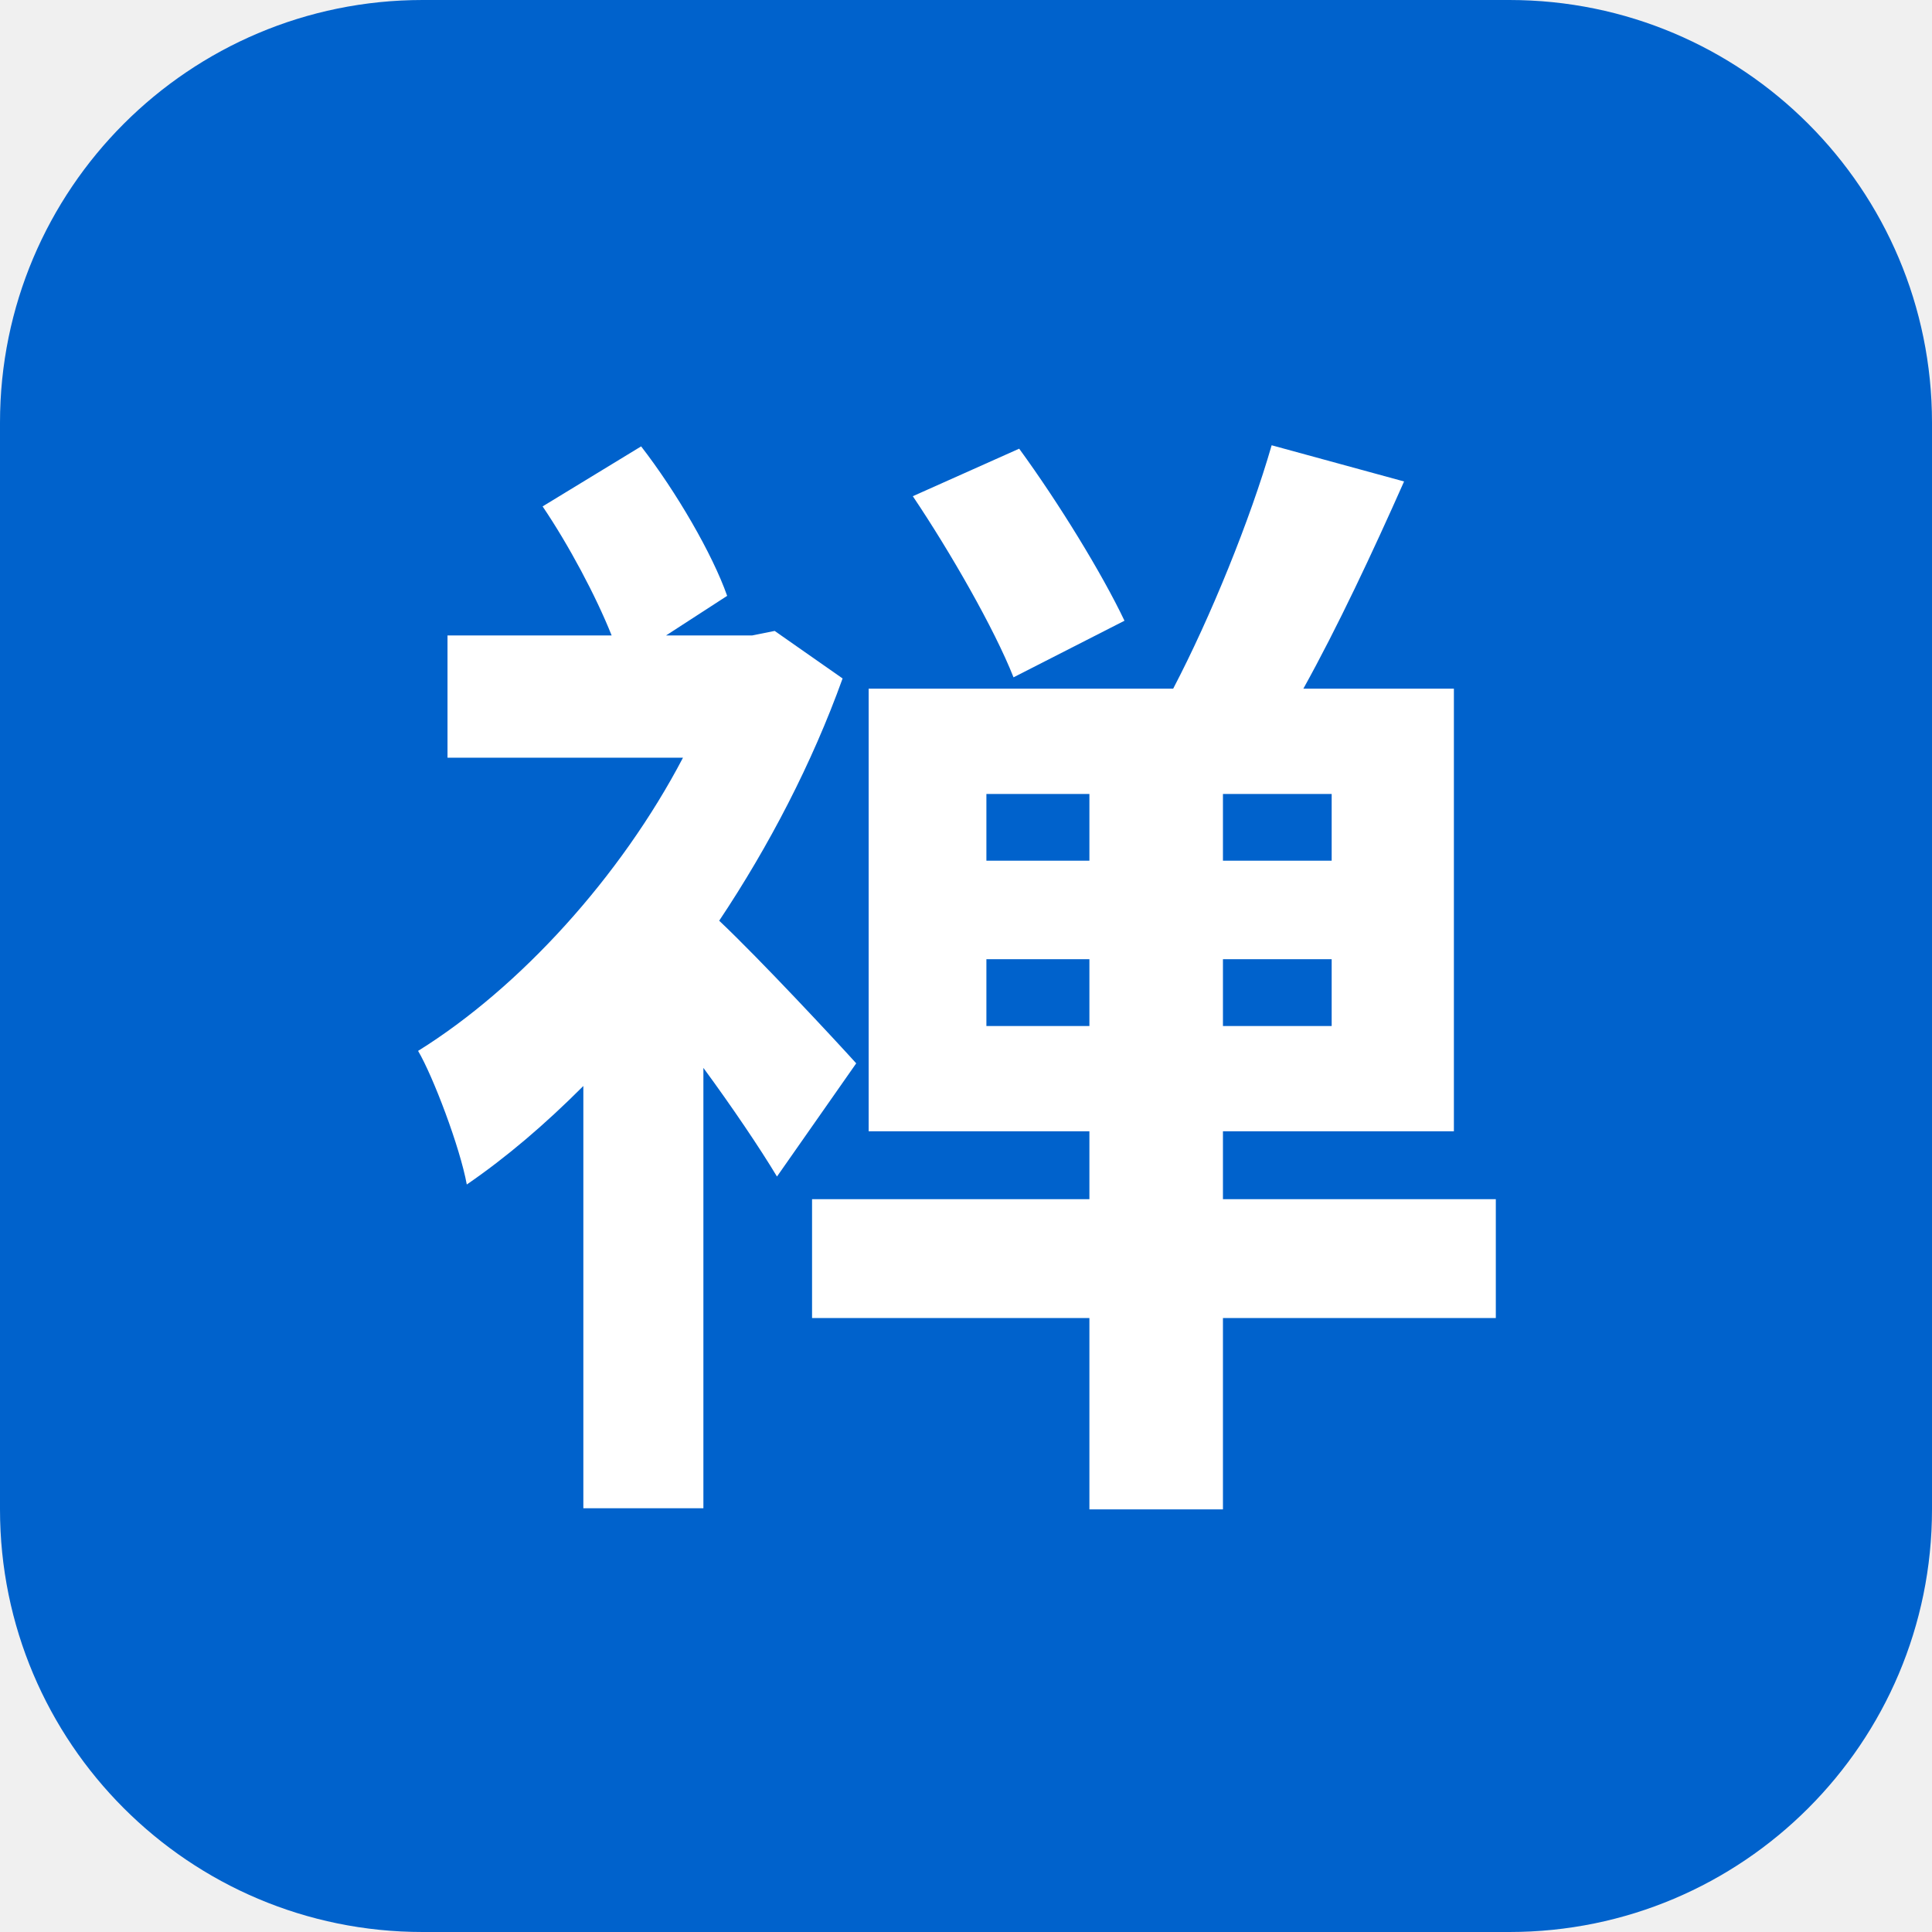
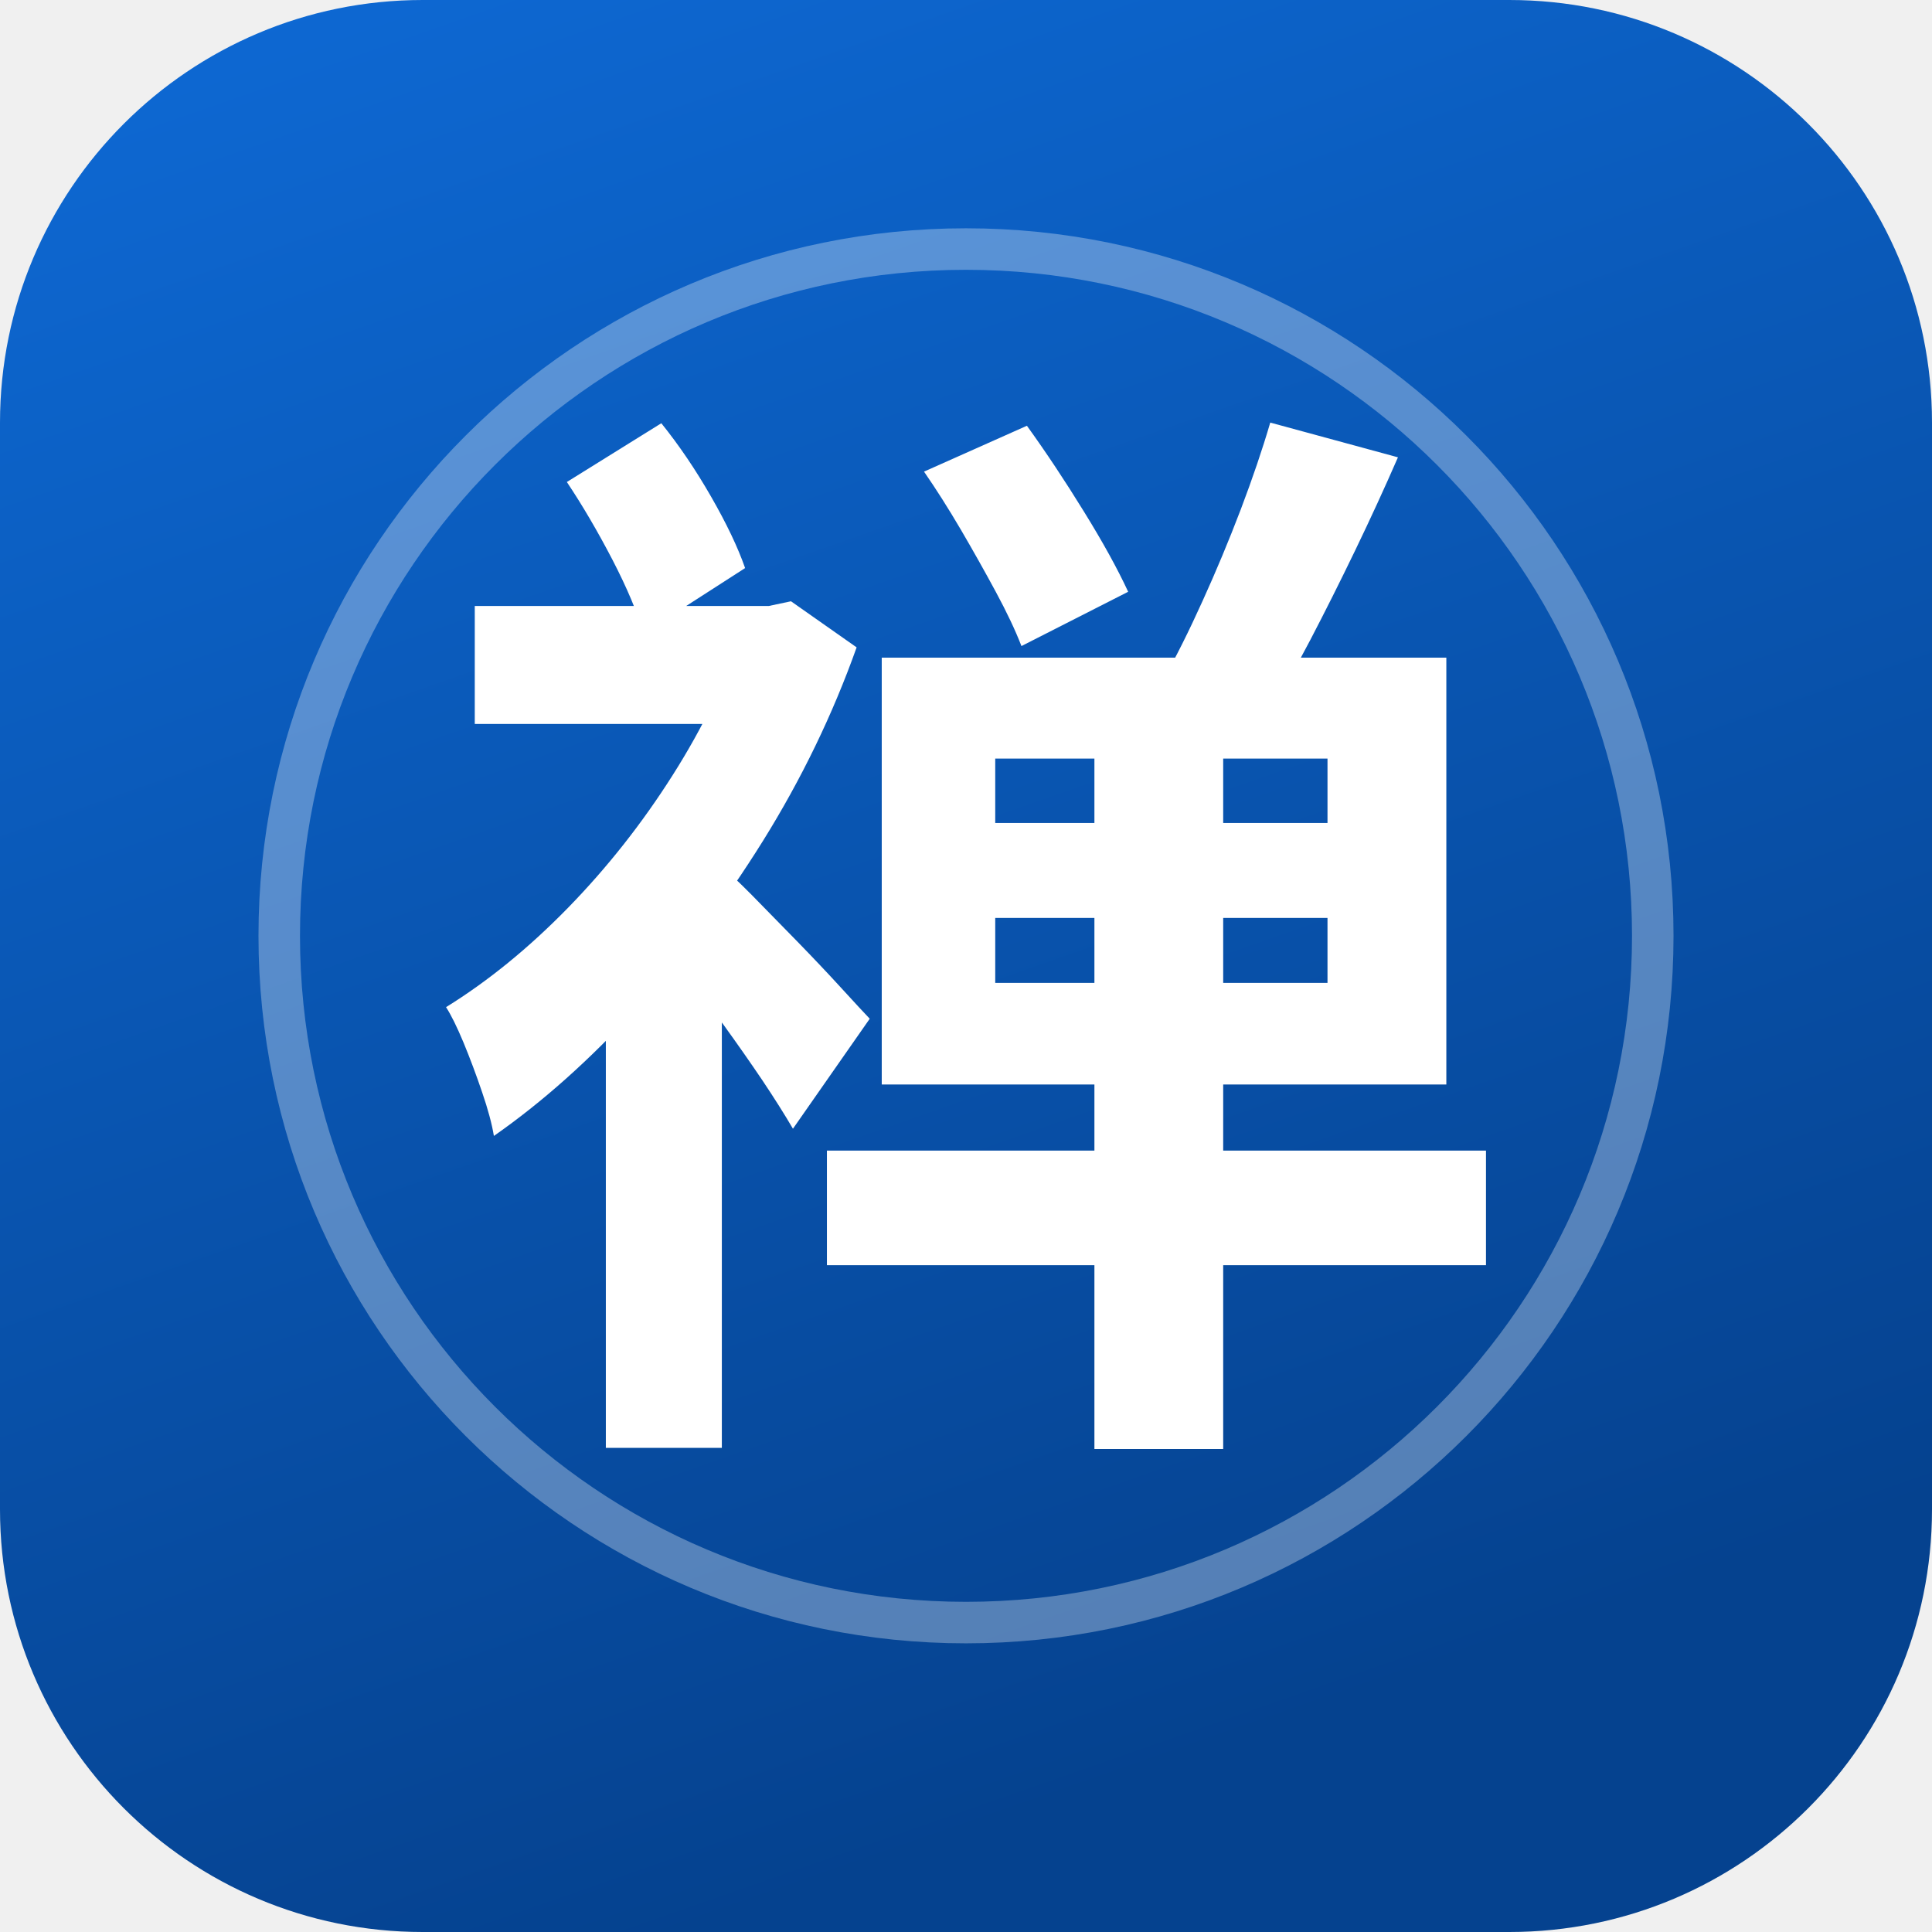
<svg xmlns="http://www.w3.org/2000/svg" viewBox="0 0 512 512" role="img" aria-label="与佛论禅">
-   <rect width="512" height="512" rx="112" fill="#0062cc" />
-   <text x="256" y="268" text-anchor="middle" dominant-baseline="middle" font-family="PingFang SC, Hiragino Sans GB, Noto Sans CJK SC, Source Han Sans SC, Microsoft YaHei, sans-serif" font-size="300" font-weight="600" fill="#ffffff">禅</text>
+   <defs>
+     <linearGradient id="bg" x1="0" y1="0" x2="0.35" y2="1">
+       <stop offset="0" stop-color="#0e6ad6" />
+       <stop offset="1" stop-color="#05428f" />
+     </linearGradient>
+   </defs>
+   <rect width="512" height="512" rx="112" fill="url(#bg)" />
+   <circle cx="256" cy="248" r="182" fill="none" stroke="#ffffff" stroke-opacity="0.32" stroke-width="11" />
+   <g transform="translate(113.72 358.03) scale(0.28946 -0.28946)">
+     <path fill="#ffffff" d="M609.1 589.2H727.0V-89.7H609.1ZM453.1 805.1 547.3 847.1Q573.4 810.9 599.4 768.7Q625.5 726.5 640.0 695.1L542.3 645.4Q534.0 666.9 518.9 694.9Q503.8 722.9 486.8 752.0Q469.7 781.1 453.1 805.1ZM770.1 850.0 887.0 818.2Q868.7 776.2 847.8 732.9Q826.9 689.6 806.7 650.9Q786.5 612.2 767.5 582.6L671.4 613.3Q689.4 645.2 708.0 686.4Q726.7 727.5 743.1 770.5Q759.4 813.5 770.1 850.0ZM518.3 396.5V337.0H822.5V396.5ZM518.3 542.4V483.4H822.5V542.4ZM414.4 634.8H931.3V244.0H414.4ZM364.2 183.5H967.6V78.6H364.2ZM41.8 682.1H309.3V574.1H41.8ZM161.8 342.6 268.0 470.2V-88.7H161.8ZM265.4 445.4Q276.0 437.1 295.5 417.4Q315.0 397.6 337.0 375.0Q359.0 352.4 377.2 332.5Q395.4 312.6 403.4 304.2L333.1 203.5Q321.7 223.0 305.2 247.7Q288.6 272.3 269.6 298.6Q250.5 324.8 233.1 347.7Q215.6 370.6 202.3 386.5ZM287.6 682.1H311.0L331.3 686.4L391.4 644.2Q358.6 552.1 305.7 467.1Q252.7 382.1 189.3 312.8Q125.9 243.4 59.3 196.9Q56.6 213.4 48.5 237.0Q40.5 260.6 31.5 282.4Q22.4 304.2 15.5 314.8Q73.3 350.6 127.2 405.8Q181.1 461.1 223.1 527.4Q265.1 593.6 287.6 661.4ZM126.1 795.6 212.6 849.4Q237.0 819.1 258.2 782.1Q279.4 745.2 289.3 716.8L196.2 656.9Q188.1 685.3 167.8 724.5Q147.4 763.7 126.1 795.6Z" />
+   </g>
</svg>
